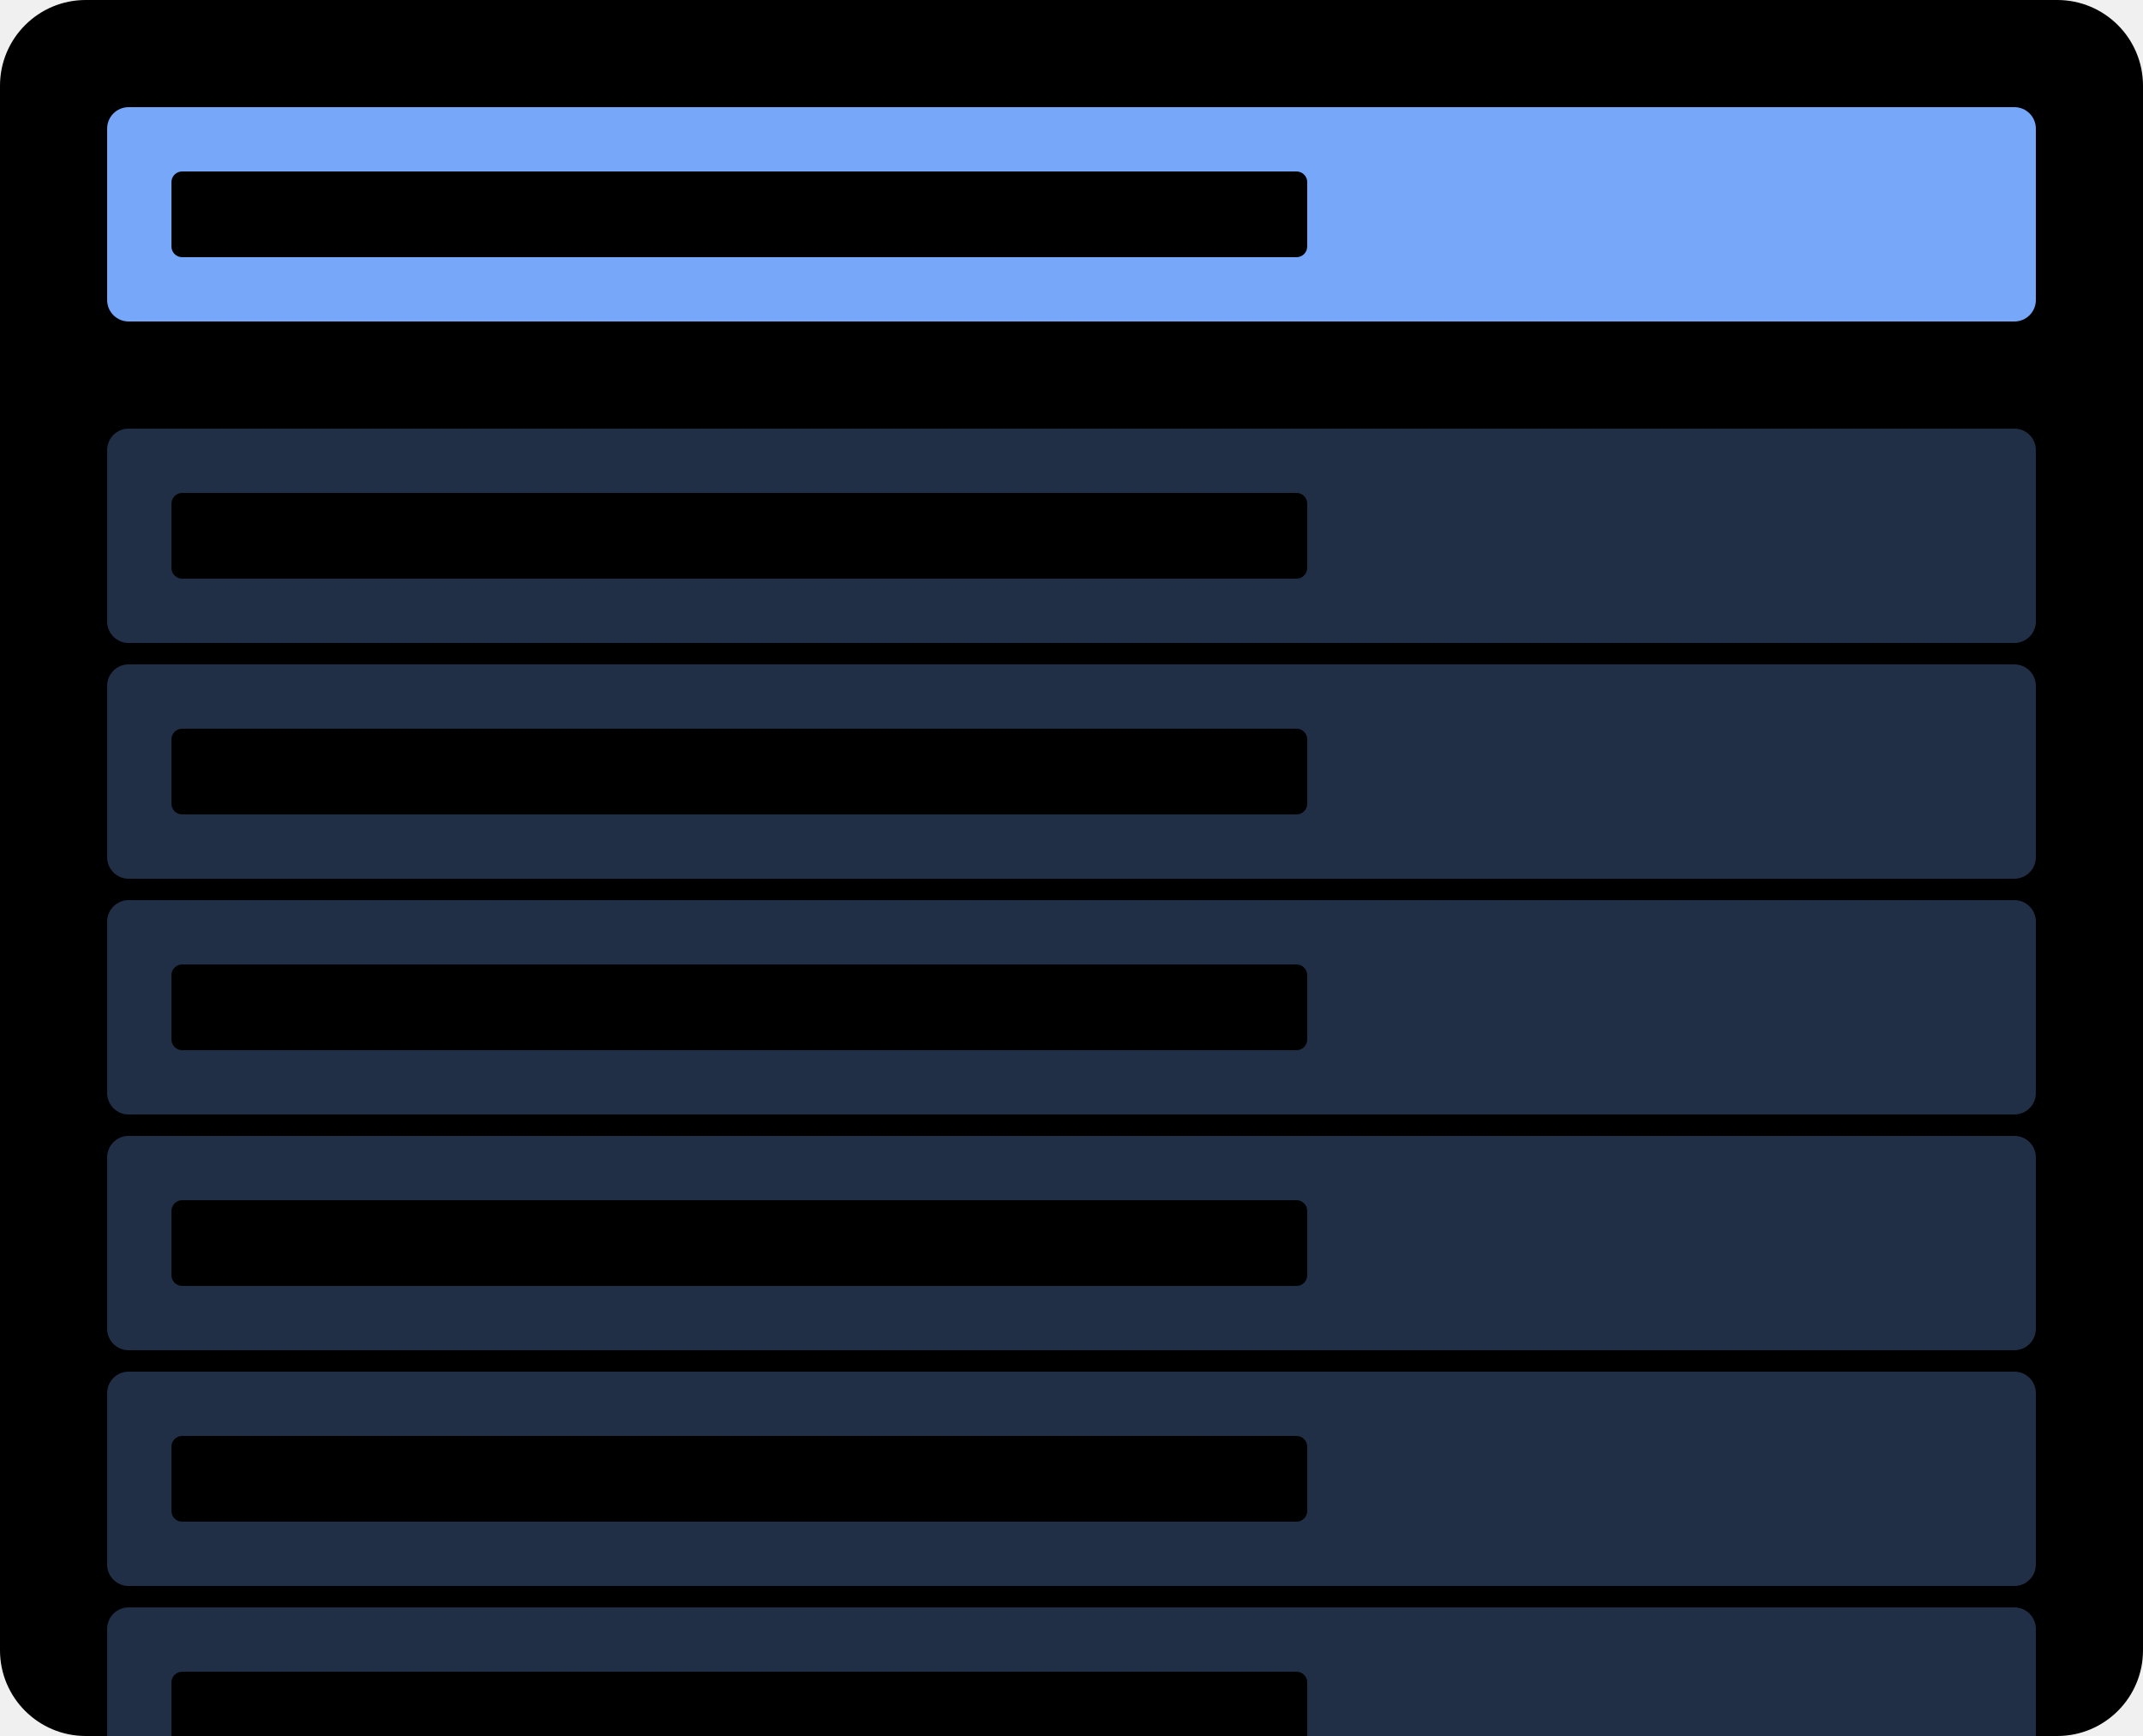
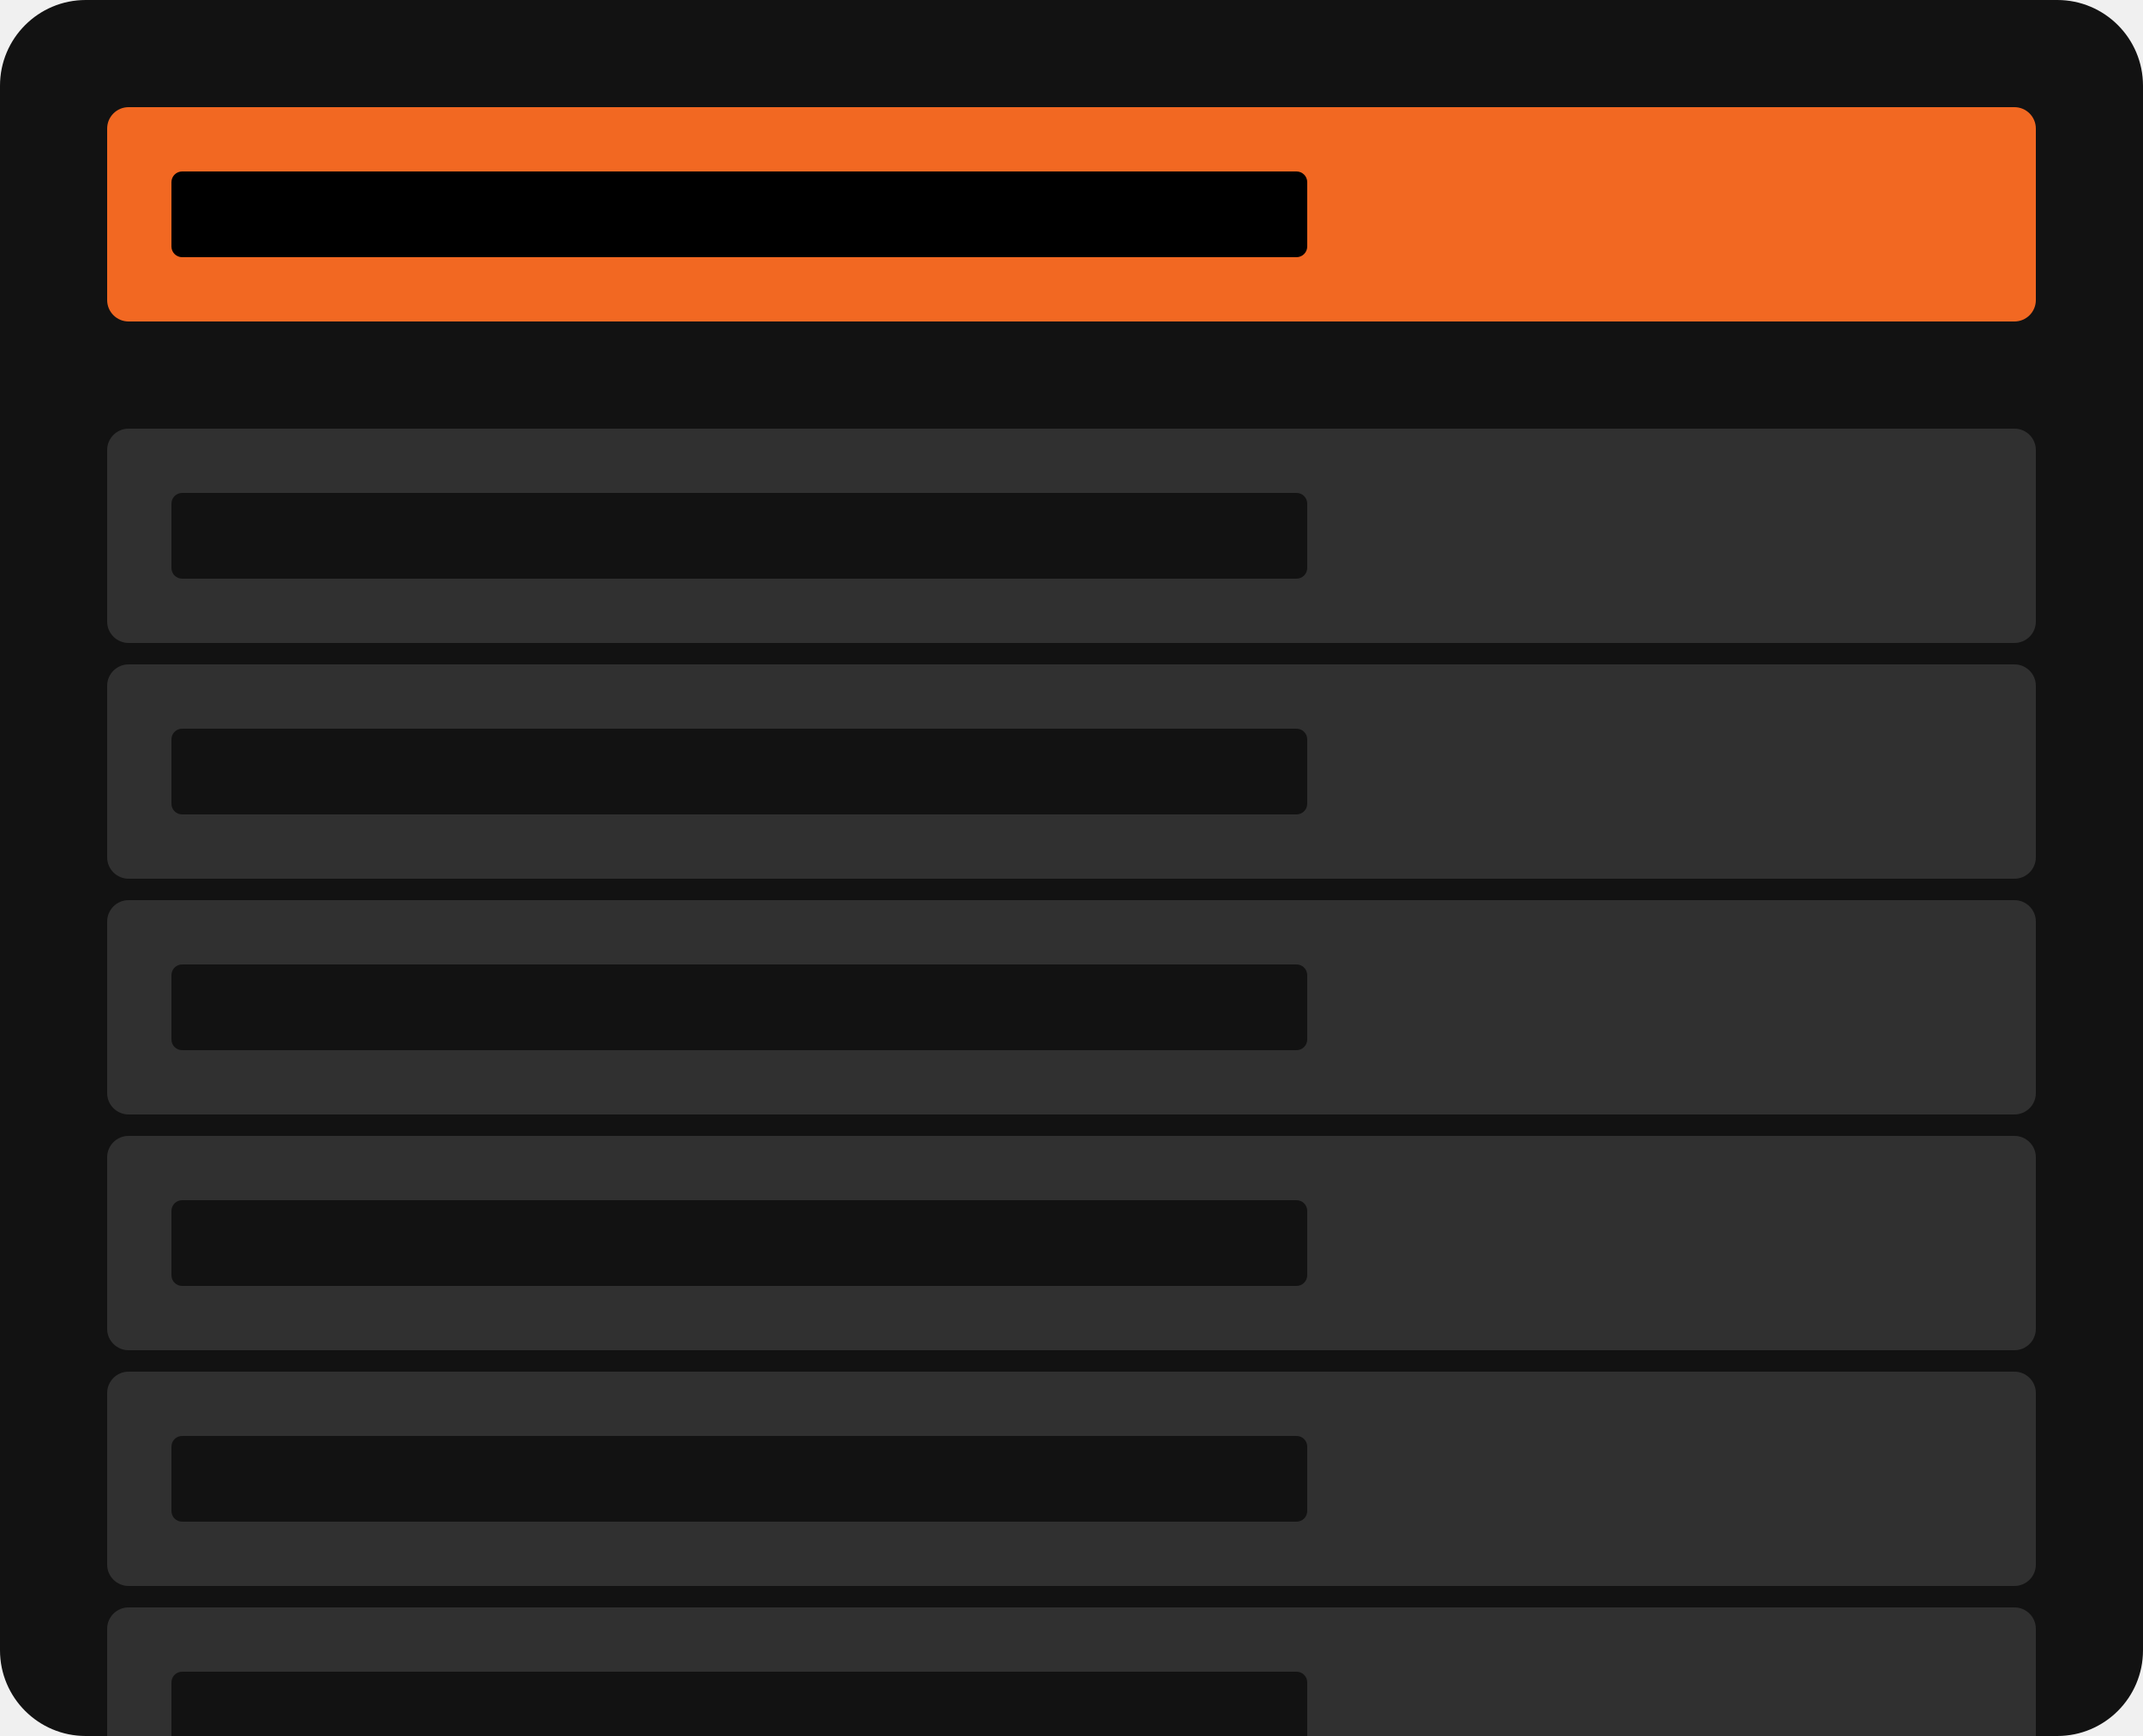
<svg xmlns="http://www.w3.org/2000/svg" width="200" height="162" viewBox="0 0 200 162" fill="none">
-   <g clip-path="url(#clip0_489_21263)">
-     <rect width="200" height="162" rx="8" fill="black" />
-     <rect x="10" y="10" width="180" height="20" rx="2" fill="#77A7F9" />
+   <g clip-path="url(#clip0_622_21287)">
+     <rect width="200" height="162" rx="8" fill="#121212" />
+     <rect x="10" y="10" width="180" height="20" rx="2" fill="#F26822" />
    <rect x="16" y="16" width="106" height="8" rx="1" fill="black" />
-     <rect x="10" y="40" width="180" height="20" rx="2" fill="#212F46" />
-     <rect x="16" y="46" width="106" height="8" rx="1" fill="black" />
-     <rect x="10" y="62" width="180" height="20" rx="2" fill="#212F46" />
-     <rect x="16" y="68" width="106" height="8" rx="1" fill="black" />
-     <rect x="10" y="84" width="180" height="20" rx="2" fill="#212F46" />
-     <rect x="16" y="90" width="106" height="8" rx="1" fill="black" />
-     <rect x="10" y="106" width="180" height="20" rx="2" fill="#212F46" />
-     <rect x="16" y="112" width="106" height="8" rx="1" fill="black" />
-     <rect x="10" y="128" width="180" height="20" rx="2" fill="#212F46" />
-     <rect x="16" y="134" width="106" height="8" rx="1" fill="black" />
-     <rect x="10" y="150" width="180" height="20" rx="2" fill="#212F46" />
-     <rect x="16" y="156" width="106" height="8" rx="1" fill="black" />
+     <rect x="10" y="40" width="180" height="20" rx="2" fill="#303030" />
+     <rect x="16" y="46" width="106" height="8" rx="1" fill="#121212" />
+     <rect x="10" y="62" width="180" height="20" rx="2" fill="#303030" />
+     <rect x="16" y="68" width="106" height="8" rx="1" fill="#121212" />
+     <rect x="10" y="84" width="180" height="20" rx="2" fill="#303030" />
+     <rect x="16" y="90" width="106" height="8" rx="1" fill="#121212" />
+     <rect x="10" y="106" width="180" height="20" rx="2" fill="#303030" />
+     <rect x="16" y="112" width="106" height="8" rx="1" fill="#121212" />
+     <rect x="10" y="128" width="180" height="20" rx="2" fill="#303030" />
+     <rect x="16" y="134" width="106" height="8" rx="1" fill="#121212" />
+     <rect x="10" y="150" width="180" height="20" rx="2" fill="#303030" />
+     <rect x="16" y="156" width="106" height="8" rx="1" fill="#121212" />
  </g>
  <defs>
-     <clipPath id="clip0_489_21263">
+     <clipPath id="clip0_622_21287">
      <rect width="200" height="162" rx="8" fill="white" />
    </clipPath>
  </defs>
</svg>
